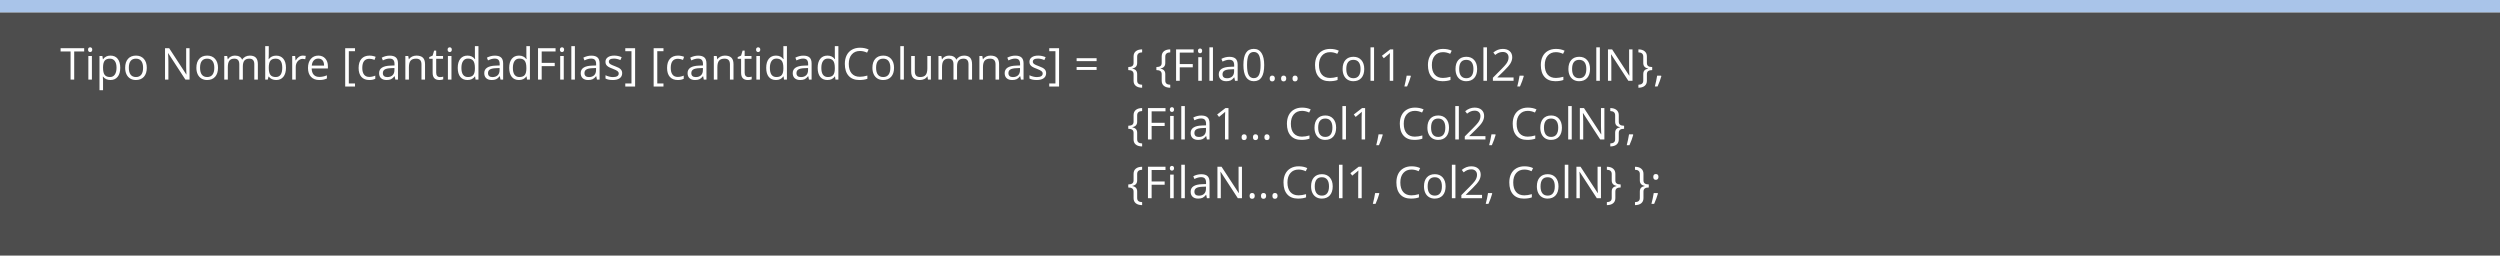
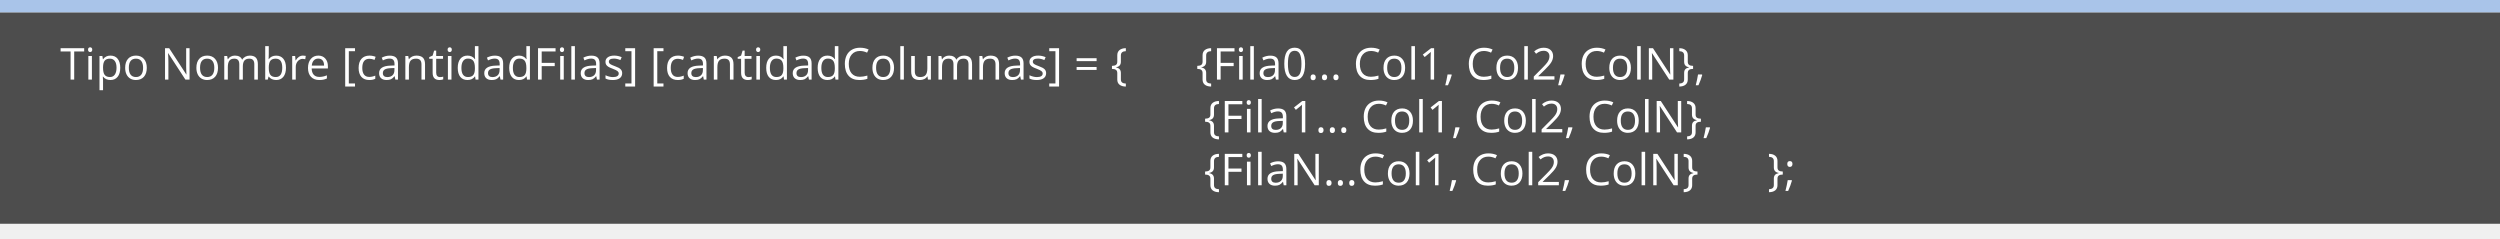
- <svg xmlns="http://www.w3.org/2000/svg" width="1022.19" height="104.488" viewBox="0 0 1022.19 104.488">
+ <svg xmlns="http://www.w3.org/2000/svg" width="1022.19" height="97.546" viewBox="0 0 1022.19 97.546">
  <g id="Grupo_10547" data-name="Grupo 10547" transform="translate(1303.788 -3226.97)">
    <rect id="Rectángulo_4402" data-name="Rectángulo 4402" width="1022.19" height="5.122" transform="translate(-1303.788 3226.97)" fill="#a9c4e9" />
-     <rect id="Rectángulo_4403" data-name="Rectángulo 4403" width="1022.19" height="99.366" transform="translate(-1303.788 3232.092)" fill="#4d4d4d" />
-     <text id="Tipo_Nombre_cantidadFilas_cantidadColumnas_" data-name="Tipo Nombre [cantidadFilas] [cantidadColumnas] = " transform="translate(-1279.167 3240.516)" fill="#fff" font-size="18" font-family="OpenSans-Regular, Open Sans">
-       <tspan x="0" y="19">Tipo Nombre [cantidadFilas] [cantidadColumnas] =	</tspan>
-     </text>
-     <text id="_Fila0_Col1_Col2_ColN_Fila1_Col1_Col2_ColN_FilaN_Col1_Col2_ColN_" data-name="{ {Fila0… Col1, Col2, ColN}, {Fila1… Col1, Col2, ColN}, {FilaN…Col1, Col2, ColN} }; " transform="translate(-843 3241)" fill="#fff" font-size="18" font-family="OpenSans-Regular, Open Sans">
-       <tspan x="0" y="19">{ {Fila0… Col1, Col2, ColN},</tspan>
-       <tspan x="0" y="43">{Fila1… Col1, Col2, ColN},</tspan>
-       <tspan x="0" y="67">{FilaN…Col1, Col2, ColN} };</tspan>
+     <rect id="Rectángulo_4403" data-name="Rectángulo 4403" width="1022.19" height="86.366" transform="translate(-1303.788 3232.092)" fill="#4d4d4d" />
+     <text id="Tipo_Nombre_cantidadFilas_cantidadColumnas_Fila0_Col1_Col2_ColN_Fila1_Col1_Col2_ColN_" data-name="Tipo Nombre [cantidadFilas] [cantidadColumnas] = {      {Fila0… Col1, Col2, ColN},                                                                                                     {Fila1… Col1, Col2, ColN},                                               " transform="translate(-1279.167 3240.516)" fill="#fff" font-size="18" font-family="OpenSans-Regular, Open Sans">
+       <tspan x="0" y="19" xml:space="preserve">Tipo Nombre [cantidadFilas] [cantidadColumnas] =	{      {Fila0… Col1, Col2, ColN},</tspan>
+       <tspan x="0" y="40.6" xml:space="preserve">                                                                                                    {Fila1… Col1, Col2, ColN},</tspan>
+       <tspan x="0" y="62.2" xml:space="preserve">                                                                                                    {FilaN…Col1, Col2, ColN}      };</tspan>
    </text>
  </g>
</svg>
